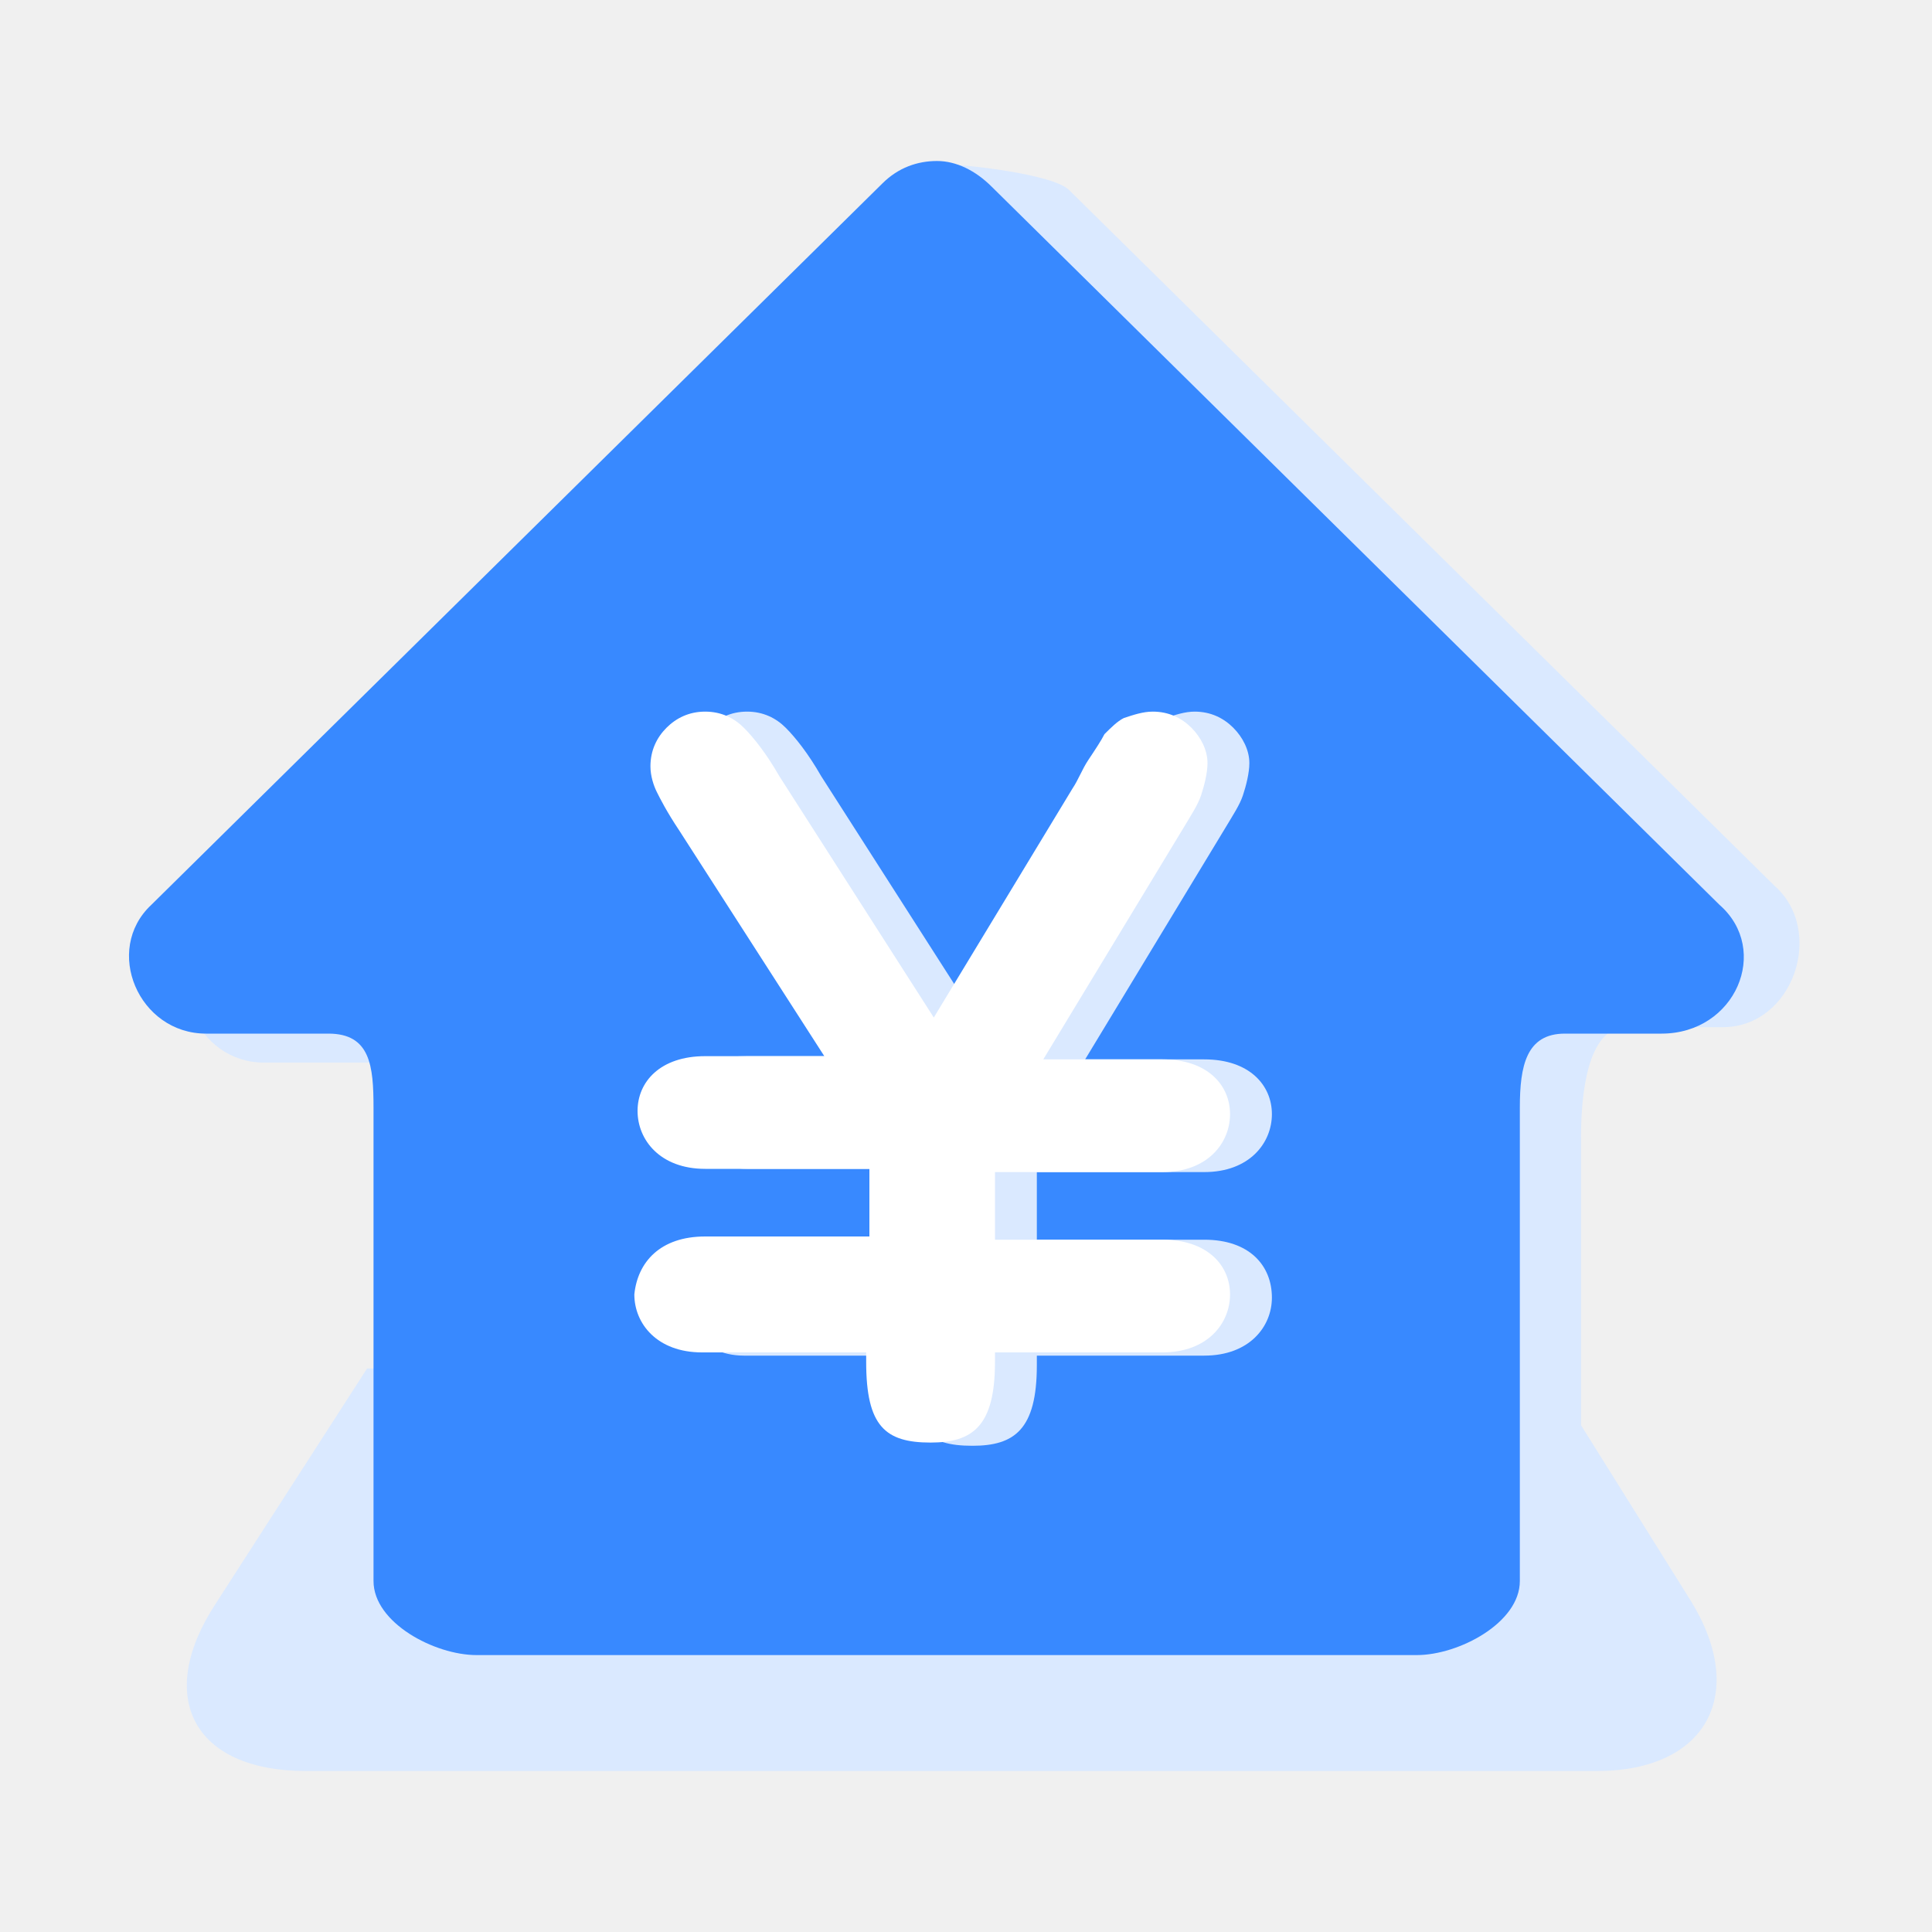
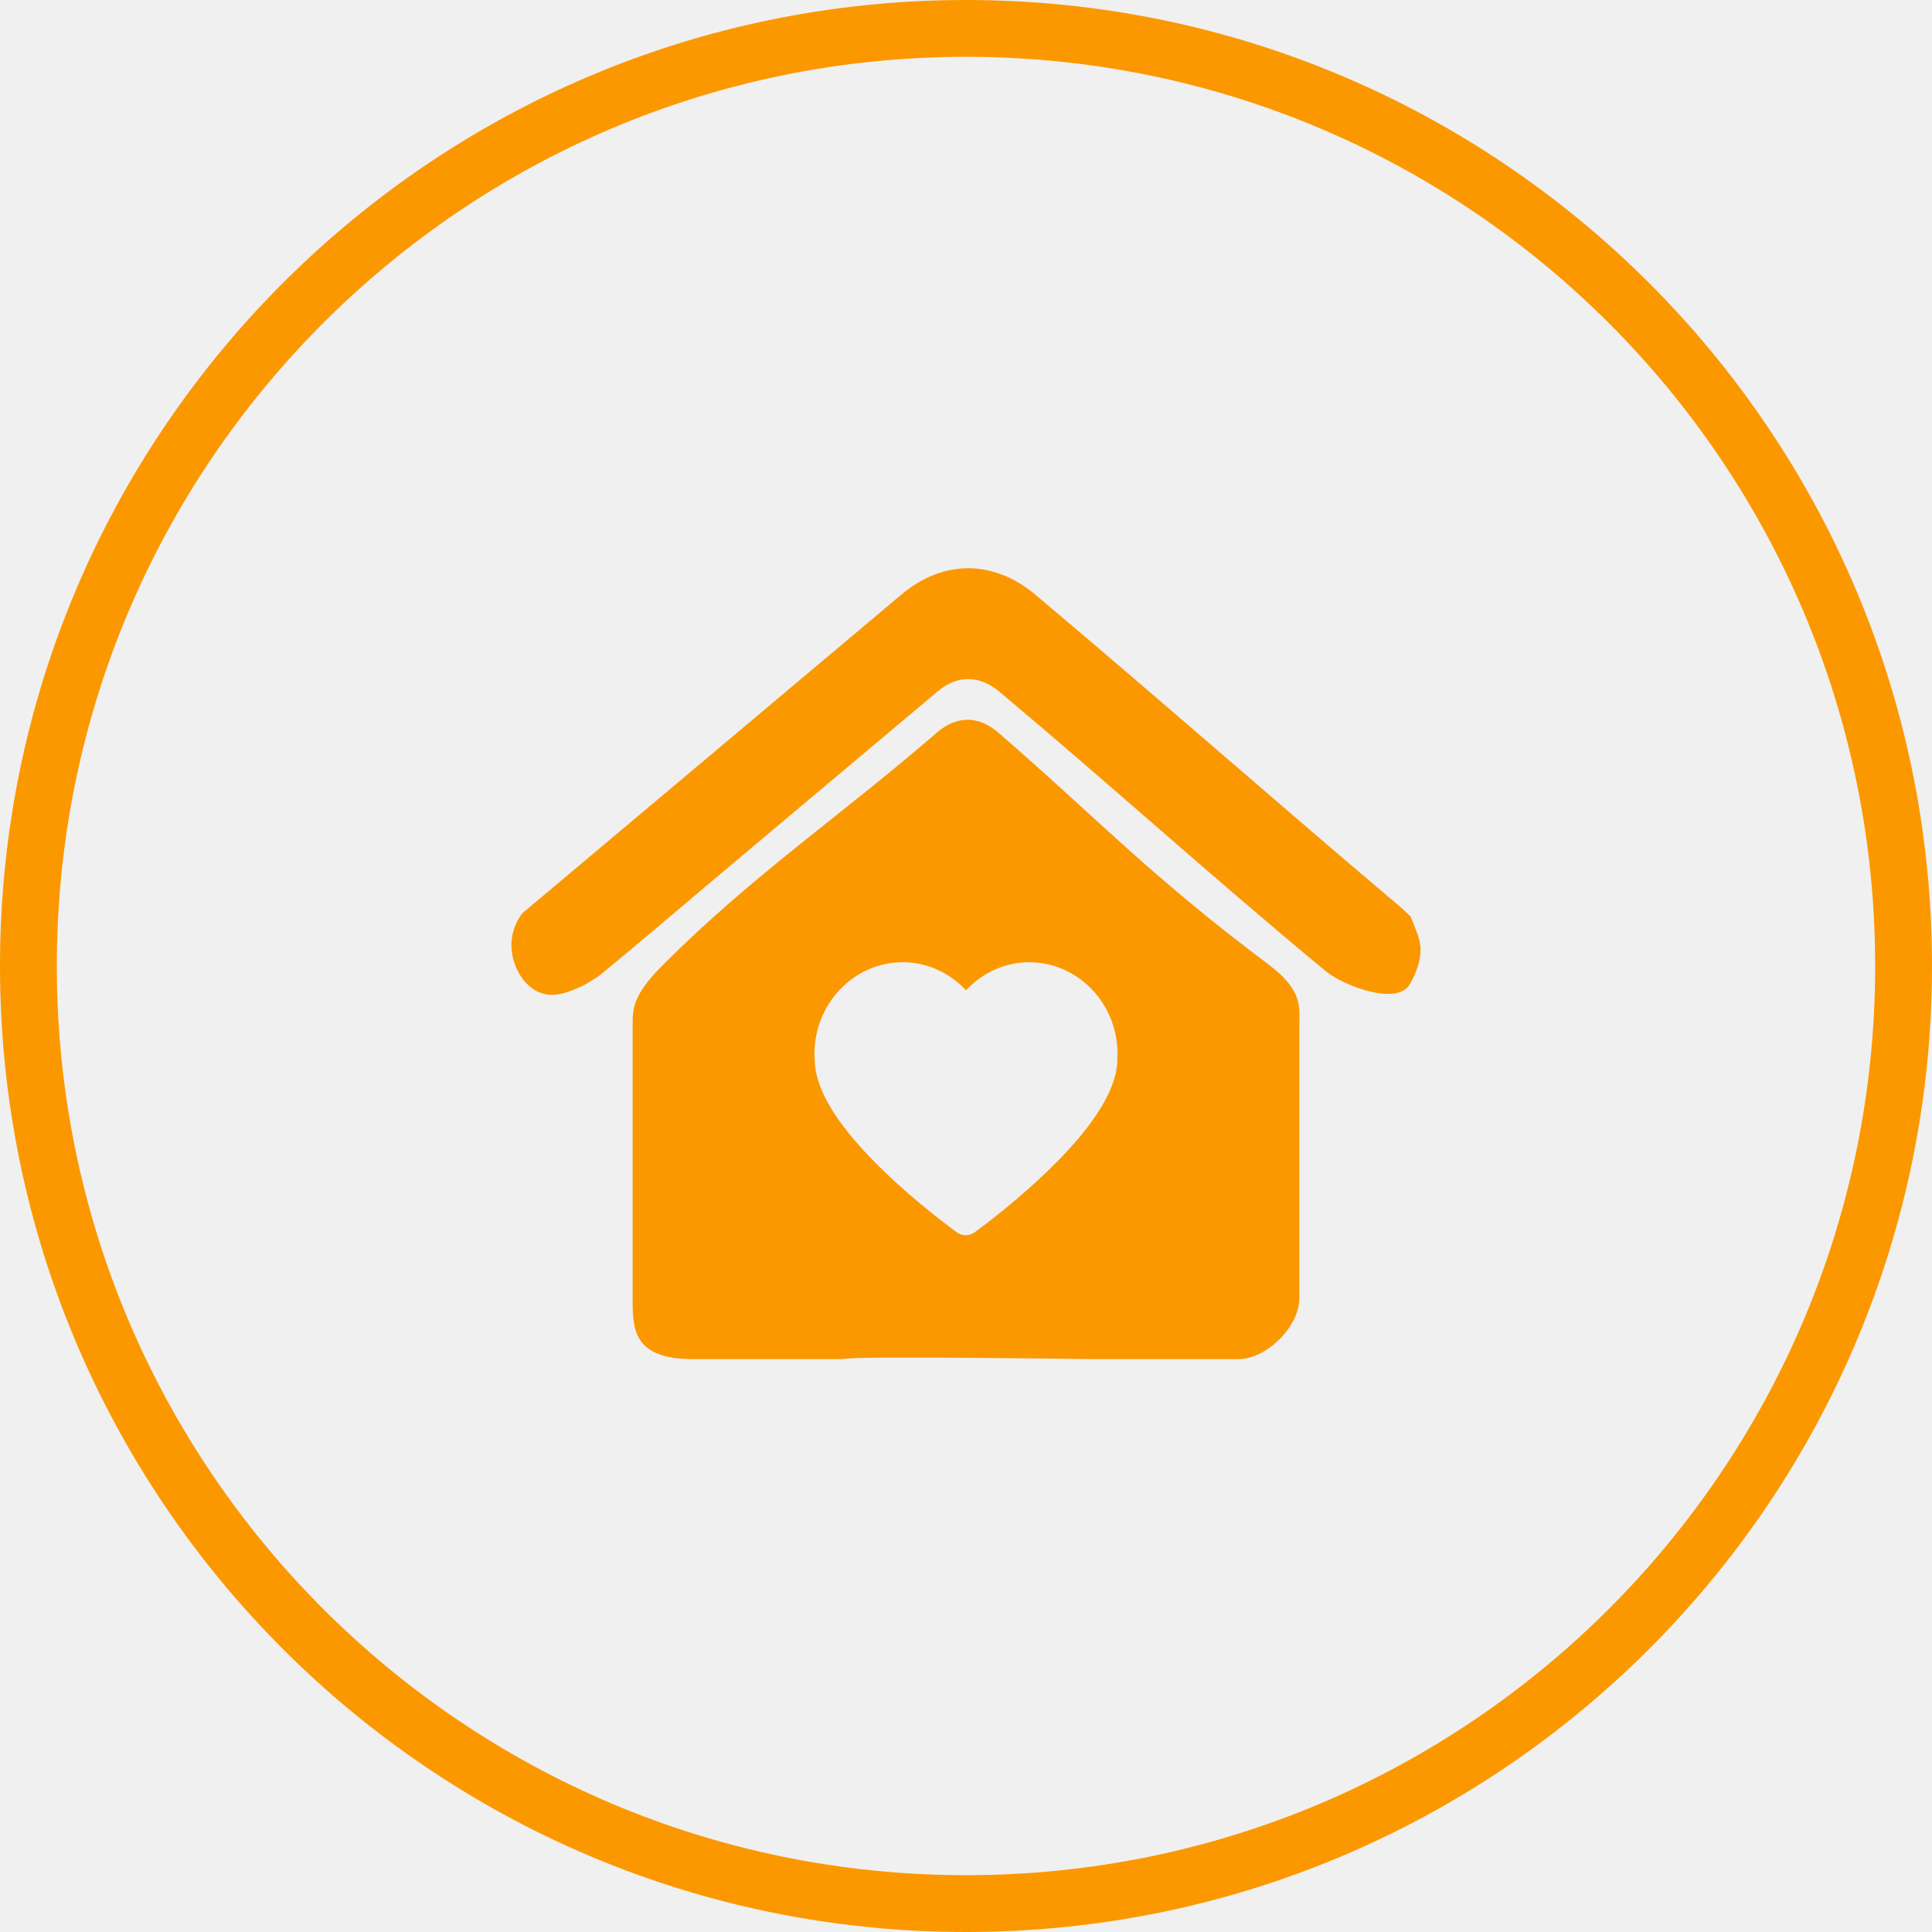
- <svg xmlns="http://www.w3.org/2000/svg" t="1581585647508" class="icon" viewBox="0 0 1024 1024" version="1.1" p-id="7319" width="200" height="200">
-   <path d="M194.56 725.333H819.2l76.8 122.88c30.72 49.494 8.533 90.454-49.493 90.454H162.133c-59.733 0-80.213-39.254-47.786-88.747l80.213-124.587z" fill="#DAE9FF" p-id="7320" />
-   <path d="M940.373 469.333l-373.76-368.64c-8.533-8.533-56.32-13.653-66.56-13.653-10.24 0 6.827 18.773-1.706 25.6L110.933 494.933c-25.6 23.894-6.826 68.267 29.014 68.267H204.8c22.187 0 23.893 17.067 23.893 39.253l-15.36 247.467c0 22.187 49.494 29.013 71.68 29.013H783.36c22.187 0 54.613-27.306 54.613-49.493V602.453c0-22.186 3.414-58.026 23.894-58.026h51.2c37.546 0 54.613-51.2 27.306-75.094z" fill="#DAE9FF" p-id="7321" />
-   <path d="M911.36 479.573L525.653 98.987c-8.533-8.534-18.773-13.654-29.013-13.654-10.24 0-20.48 3.414-29.013 11.947L80.213 479.573c-25.6 23.894-6.826 68.267 29.014 68.267h64.853c22.187 0 23.893 17.067 23.893 39.253v250.88c0 22.187 32.427 39.254 54.614 39.254h498.346c22.187 0 54.614-17.067 54.614-39.254v-250.88c0-22.186 3.413-39.253 23.893-39.253h51.2c39.253 0 58.027-44.373 30.72-68.267z" fill="#3889FF" p-id="7322" />
-   <path d="M395.947 655.36h87.04v-35.84h-87.04c-23.894 0-35.84-20.48-35.84-35.84 0-15.36 11.946-23.893 35.84-23.893h63.146l-76.8-119.467c-6.826-10.24-10.24-17.067-11.946-20.48-1.707-3.413-3.414-8.533-3.414-13.653 0-8.534 3.414-15.36 8.534-20.48 5.12-5.12 11.946-8.534 20.48-8.534s15.36 3.414 20.48 8.534c5.12 5.12 11.946 13.653 18.773 25.6l81.92 128 73.387-121.174c3.413-5.12 5.12-10.24 8.533-15.36 3.413-5.12 6.827-10.24 8.533-13.653 3.414-3.413 6.827-6.827 10.24-8.533 5.12-1.707 10.24-3.414 15.36-3.414 8.534 0 15.36 3.414 20.48 8.534 5.12 5.12 8.534 11.946 8.534 18.773 0 5.12-1.707 11.947-3.414 17.067-1.706 5.12-5.12 10.24-10.24 18.773l-73.386 121.173h63.146c23.894 0 35.84 13.654 35.84 29.014s-11.946 30.72-35.84 30.72h-88.746v35.84h88.746c23.894 0 35.84 13.653 35.84 30.72 0 15.36-11.946 30.72-35.84 30.72h-88.746v5.12c0 34.133-11.947 42.666-34.134 42.666-23.893 0-34.133-8.533-34.133-42.666v-5.12h-87.04c-23.893 0-35.84-20.48-35.84-35.84 0-18.774 11.947-27.307 37.547-27.307z" fill="#DAE9FF" p-id="7323" />
-   <path d="M373.76 655.36h87.04v-35.84h-87.04c-23.893 0-35.84-15.36-35.84-30.72s11.947-29.013 35.84-29.013h63.147l-76.8-119.467c-6.827-10.24-10.24-17.067-11.947-20.48-1.707-3.413-3.413-8.533-3.413-13.653 0-8.534 3.413-15.36 8.533-20.48 5.12-5.12 11.947-8.534 20.48-8.534s15.36 3.414 20.48 8.534c5.12 5.12 11.947 13.653 18.773 25.6l81.92 128 73.387-121.174c3.413-5.12 5.12-10.24 8.533-15.36 3.414-5.12 6.827-10.24 8.534-13.653 3.413-3.413 6.826-6.827 10.24-8.533 5.12-1.707 10.24-3.414 15.36-3.414 8.533 0 15.36 3.414 20.48 8.534 5.12 5.12 8.533 11.946 8.533 18.773 0 5.12-1.707 11.947-3.413 17.067-1.707 5.12-5.12 10.24-10.24 18.773L552.96 561.493h63.147c23.893 0 35.84 13.654 35.84 29.014s-11.947 30.72-35.84 30.72H527.36v35.84h88.747c23.893 0 35.84 13.653 35.84 29.013 0 15.36-11.947 30.72-35.84 30.72H527.36v5.12c0 34.133-11.947 42.667-34.133 42.667-23.894 0-34.134-8.534-34.134-42.667v-5.12h-87.04c-23.893 0-35.84-15.36-35.84-30.72 1.707-17.067 13.654-30.72 37.547-30.72z" fill="#FFFFFF" p-id="7324" />
+ <svg xmlns="http://www.w3.org/2000/svg" t="1581909240830" class="icon" viewBox="0 0 1024 1024" version="1.1" p-id="3717" width="200" height="200">
+   <path d="M512 1024c282.767 0 512-229.233 512-512S794.767 0 512 0 0 229.233 0 512s229.233 512 512 512z m0-30.118c-266.135 0-481.882-215.748-481.882-481.882C30.118 245.865 245.865 30.118 512 30.118c266.135 0 481.882 215.748 481.882 481.882 0 266.135-215.748 481.882-481.882 481.882zM367.435 720.361c-32.12 0-32.12-16.09-32.12-32.256-0.015-121.6 0.03-104.275 0-144.565-0.008-9.073 0-16.06 16.06-32.128 48.188-48.188 92.695-77.719 145.114-123.068 10.541-9.118 22.106-9.148 32.64-0.038 52.495 45.41 79.247 74.918 143.503 123.106 18.319 13.741 16.06 23.319 16.06 32.128-0.023 40.606 0.015 22.648 0 144.565 0 15.307-17.747 32.248-32.128 32.256-31.096 0.03-47.247 0-78.336 0 0 0-131.313-1.8-131.313 0H367.435zM276.909 483.991c35.516-29.809 71.002-59.656 106.481-89.495 31.458-26.443 62.931-52.887 94.366-79.36 22.121-18.628 48.828-18.598 70.98 0.045 66.628 56.041 124.672 107.347 191.172 163.561 2.387 2.025 4.066 3.501 4.066 3.501 0.482 0.655 3.147 2.929 3.561 3.501 0.301 0.414 0.075-0.06 1.687 3.87l2.221 5.82c0.422 1.679 0.753 1.739 1.355 5.918 0.587 4.043-0.55 11.881-5.7 20.495-6.739 11.272-35.012 0.783-44.725-7.341-2.47-2.071 0 0-3.117-2.59-57.841-48.038-109.967-95.202-167.544-143.601-1.393-1.167-2.763-2.387-4.239-3.426-10.202-7.153-20.781-6.603-30.69 1.717-39.838 33.461-79.661 66.952-119.492 100.442-19.524 16.414-38.867 33.084-58.609 49.205-1.453 1.19-2.447 1.882-4.42 3.049-3.313 1.958-3.275 2.229-6.4 3.622-8.968 4.006-19.561 8.358-29.425-2.372-5.519-6.001-12.318-21.323-2.093-35.825l0.565-0.738z m315.407 74.579c0-26.775-21.015-48.565-46.81-48.565-12.74 0-24.802 5.496-33.506 14.871-8.719-9.382-20.781-14.878-33.506-14.878-25.803 0-46.81 21.783-46.81 48.565 0 0.904 0.083 1.709 0.158 2.364-0.015 0.218-0.023 0.429-0.023 0.663 0 4.744 1.152 9.946 3.411 15.48l0.226 0.572c14.261 34.214 69.165 73.577 71.499 75.384a8.026 8.026 0 0 0 9.864-0.053c2.01-1.551 48.836-35.26 67.426-67.147 0.708-1.084 1.235-2.123 1.702-3.019 0.143-0.286 0.271-0.58 0.429-0.851l0.06-0.136a2.952 2.952 0 0 1 0.203-0.324c1.114-2.161 1.995-4.179 2.711-6.136 1.92-5.06 2.861-9.562 2.861-13.764 0-0.324 0-0.602-0.03-0.851 0.06-0.55 0.136-1.288 0.136-2.184z" fill="#FB9800" p-id="3718" />
</svg>
